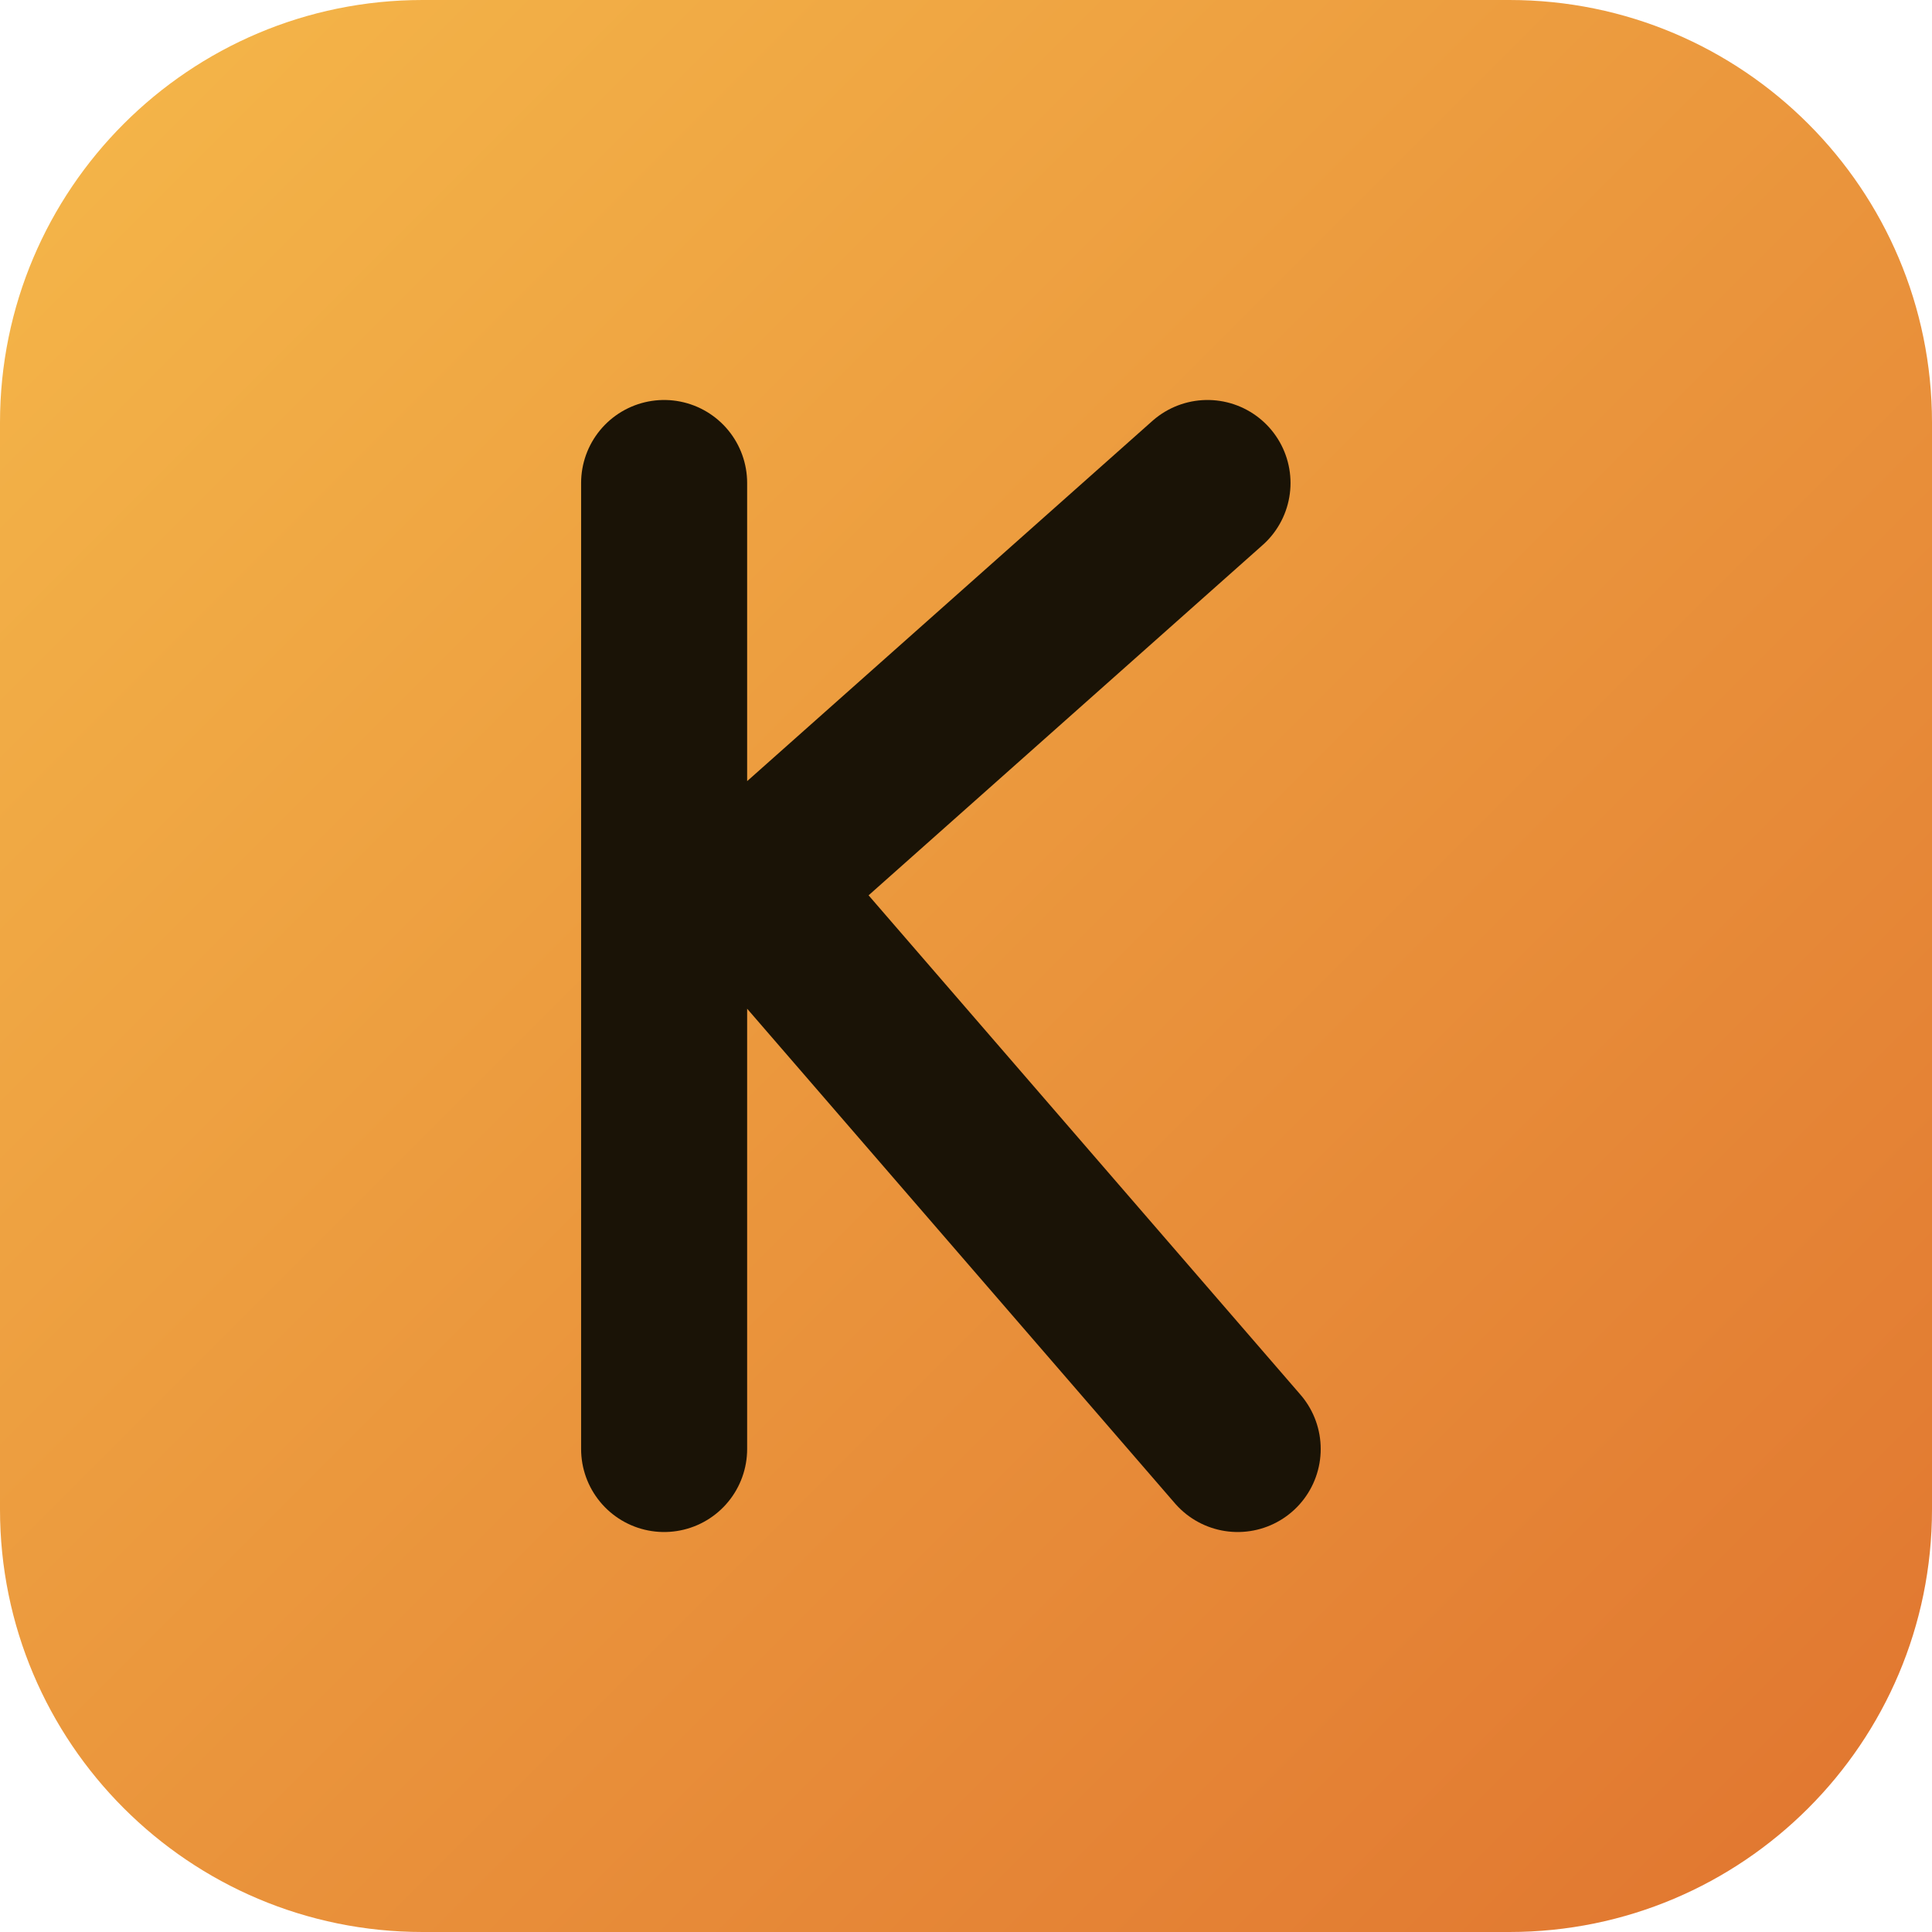
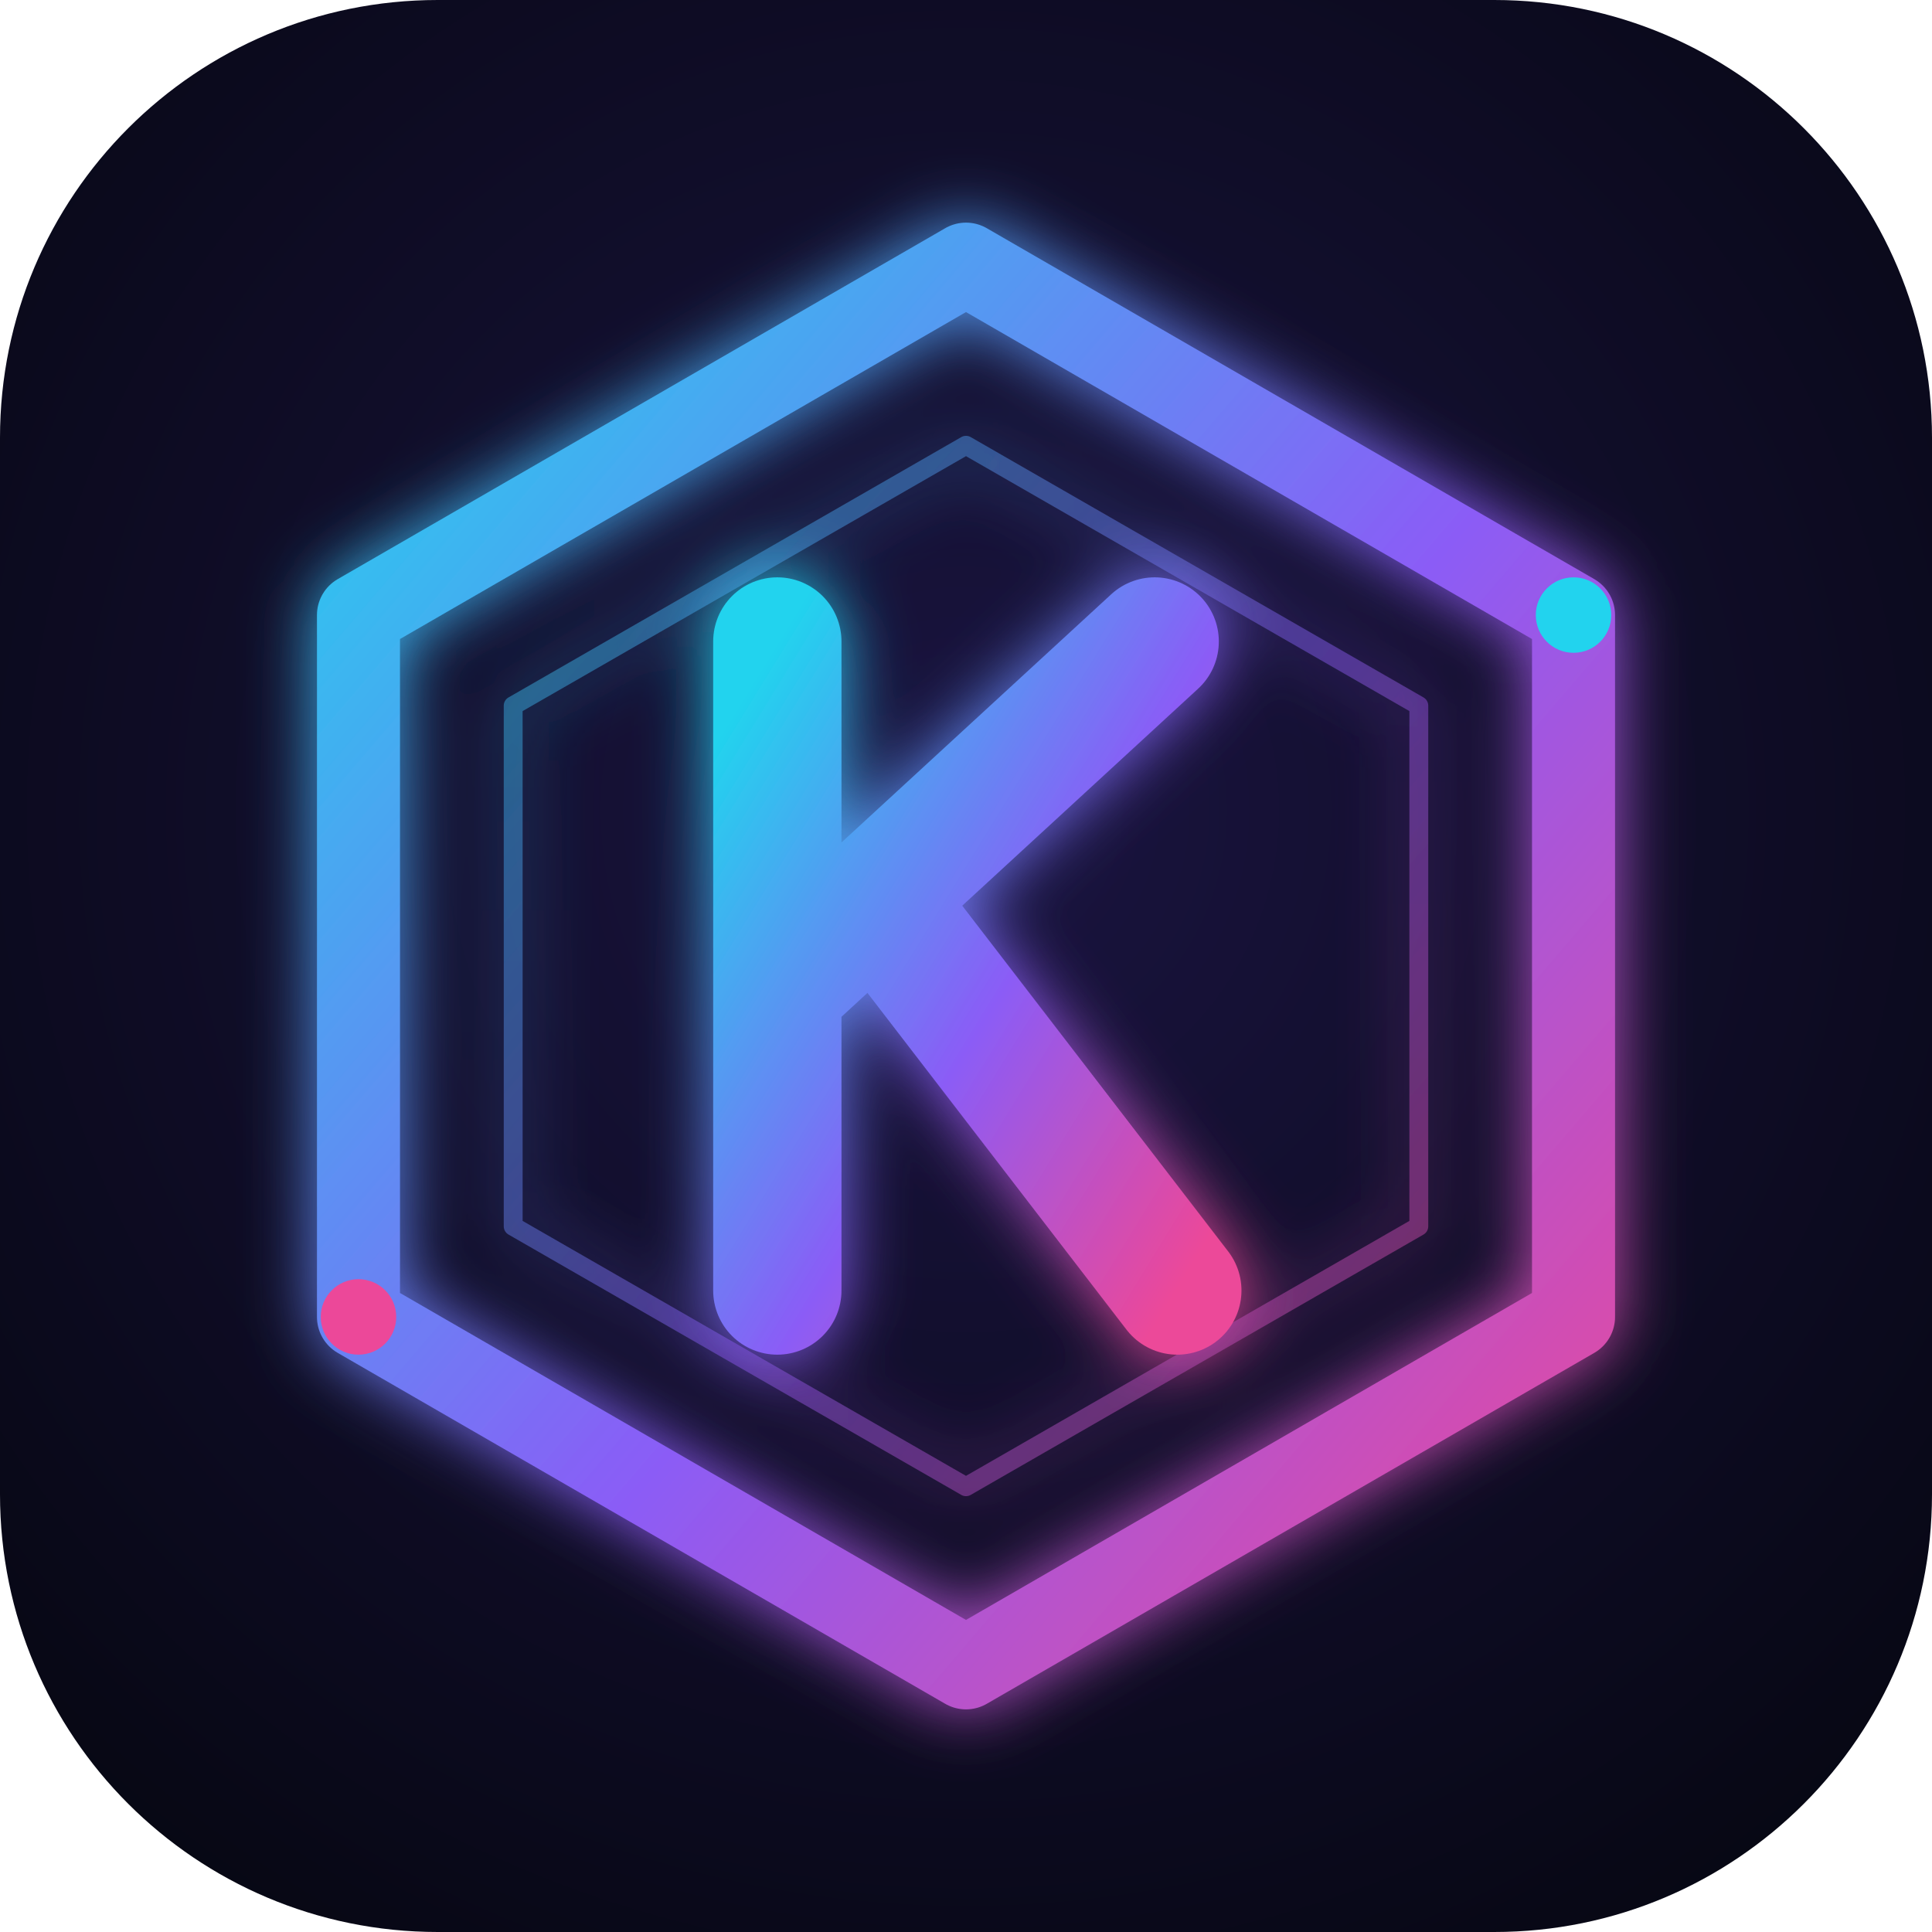
<svg xmlns="http://www.w3.org/2000/svg" viewBox="0 0 512 512">
  <defs>
    <linearGradient id="g" x1="0" y1="0" x2="1" y2="1">
-       <stop offset="0" stop-color="#f5b84a" />
-       <stop offset="1" stop-color="#e0742f" />
+       <stop offset="0" stop-color="#22d3ee" />
+       <stop offset=".55" stop-color="#8b5cf6" />
+       <stop offset="1" stop-color="#ec4899" />
    </linearGradient>
+     <radialGradient id="bg" cx=".5" cy=".42" r=".75">
+       <stop offset="0" stop-color="#1a1440" />
+       <stop offset="1" stop-color="#05060f" />
+     </radialGradient>
+     <filter id="glow" x="-30%" y="-30%" width="160%" height="160%">
+       <feGaussianBlur stdDeviation="9" result="b" />
+       <feMerge>
+         <feMergeNode in="b" />
+         <feMergeNode in="SourceGraphic" />
+       </feMerge>
+     </filter>
  </defs>
-   <rect width="512" height="512" rx="112" fill="url(#g)" />
-   <path d="M176 128v256M176 256l144-128M200 236l128 148" stroke="#1a1306" stroke-width="44" stroke-linecap="round" stroke-linejoin="round" fill="none" />
+   <rect width="512" height="512" rx="116" fill="url(#bg)" />
+   <g filter="url(#glow)" fill="none" stroke="url(#g)" stroke-linecap="round" stroke-linejoin="round">
+     <path d="M256 70 L417 163 L417 349 L256 442 L95 349 L95 163 Z" stroke-width="22" />
+     <path d="M256 118 L376 187 L376 325 L256 394 L136 325 L136 187 Z" stroke-width="5" opacity=".45" />
+     <path d="M206 170 V342 M206 262 L306 170 M232 238 L312 342" stroke-width="34" />
+   </g>
+   <circle cx="417" cy="163" r="10" fill="#22d3ee" />
+   <circle cx="95" cy="349" r="10" fill="#ec4899" />
</svg>
